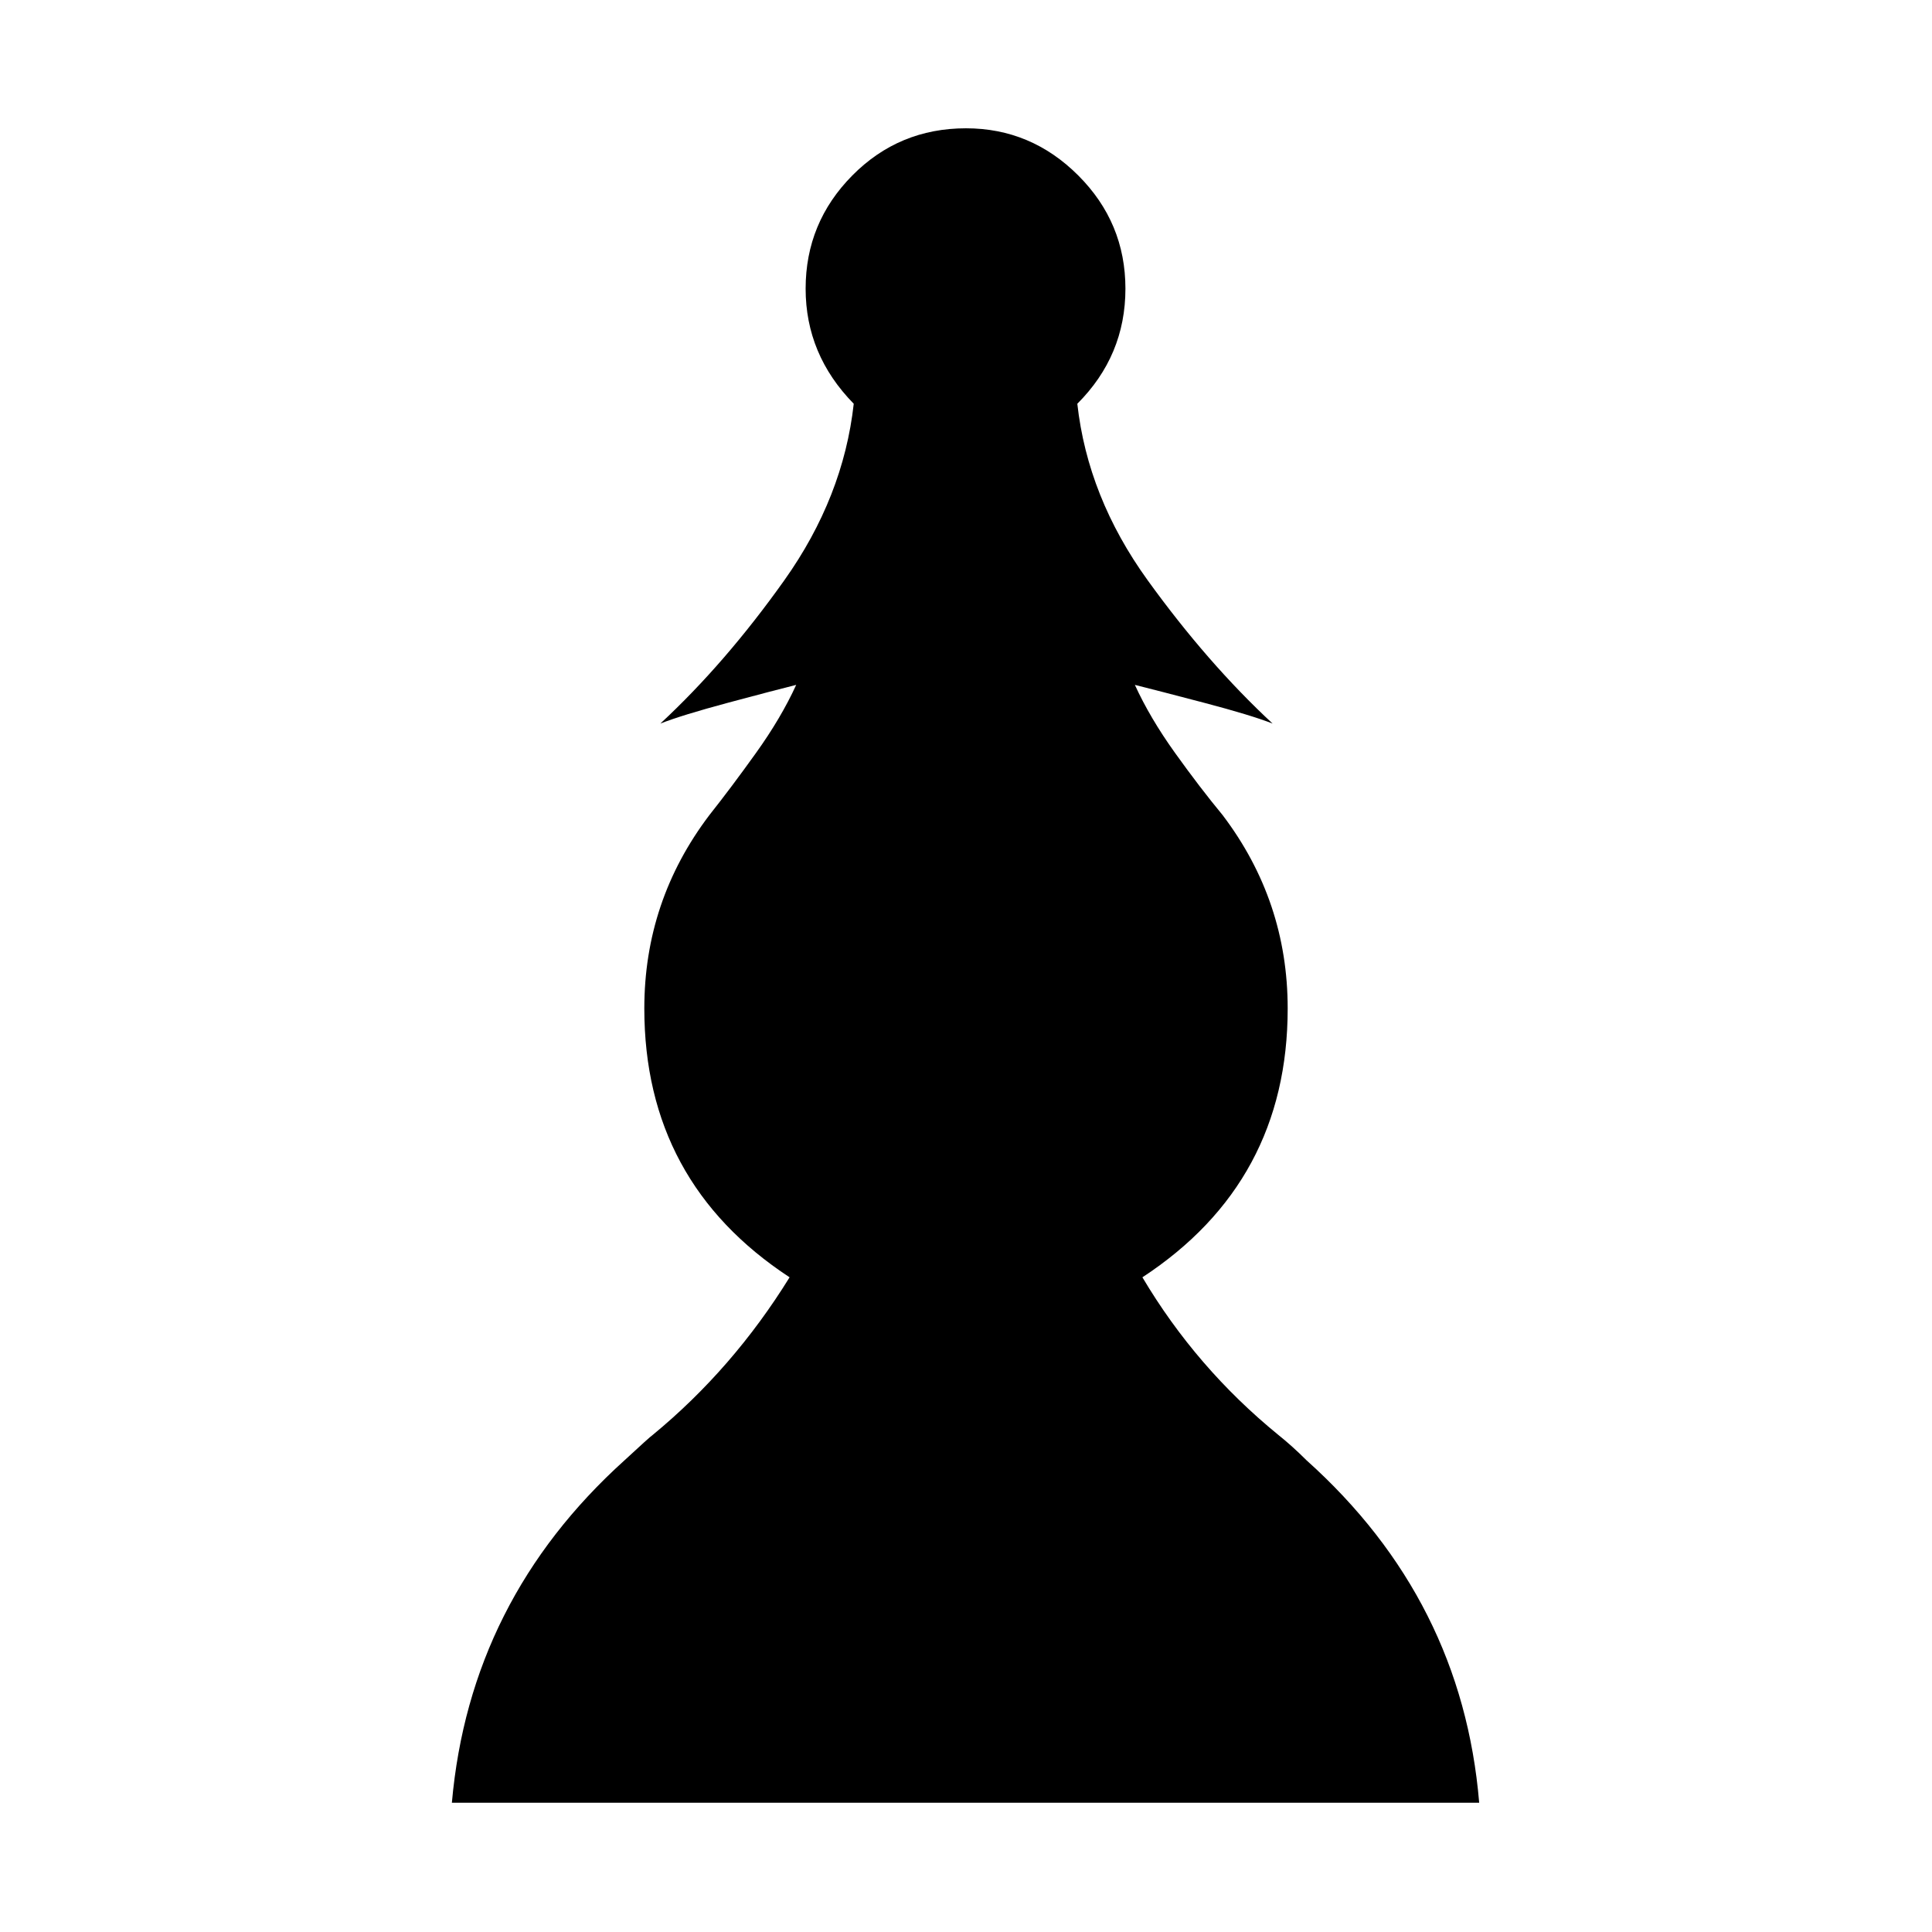
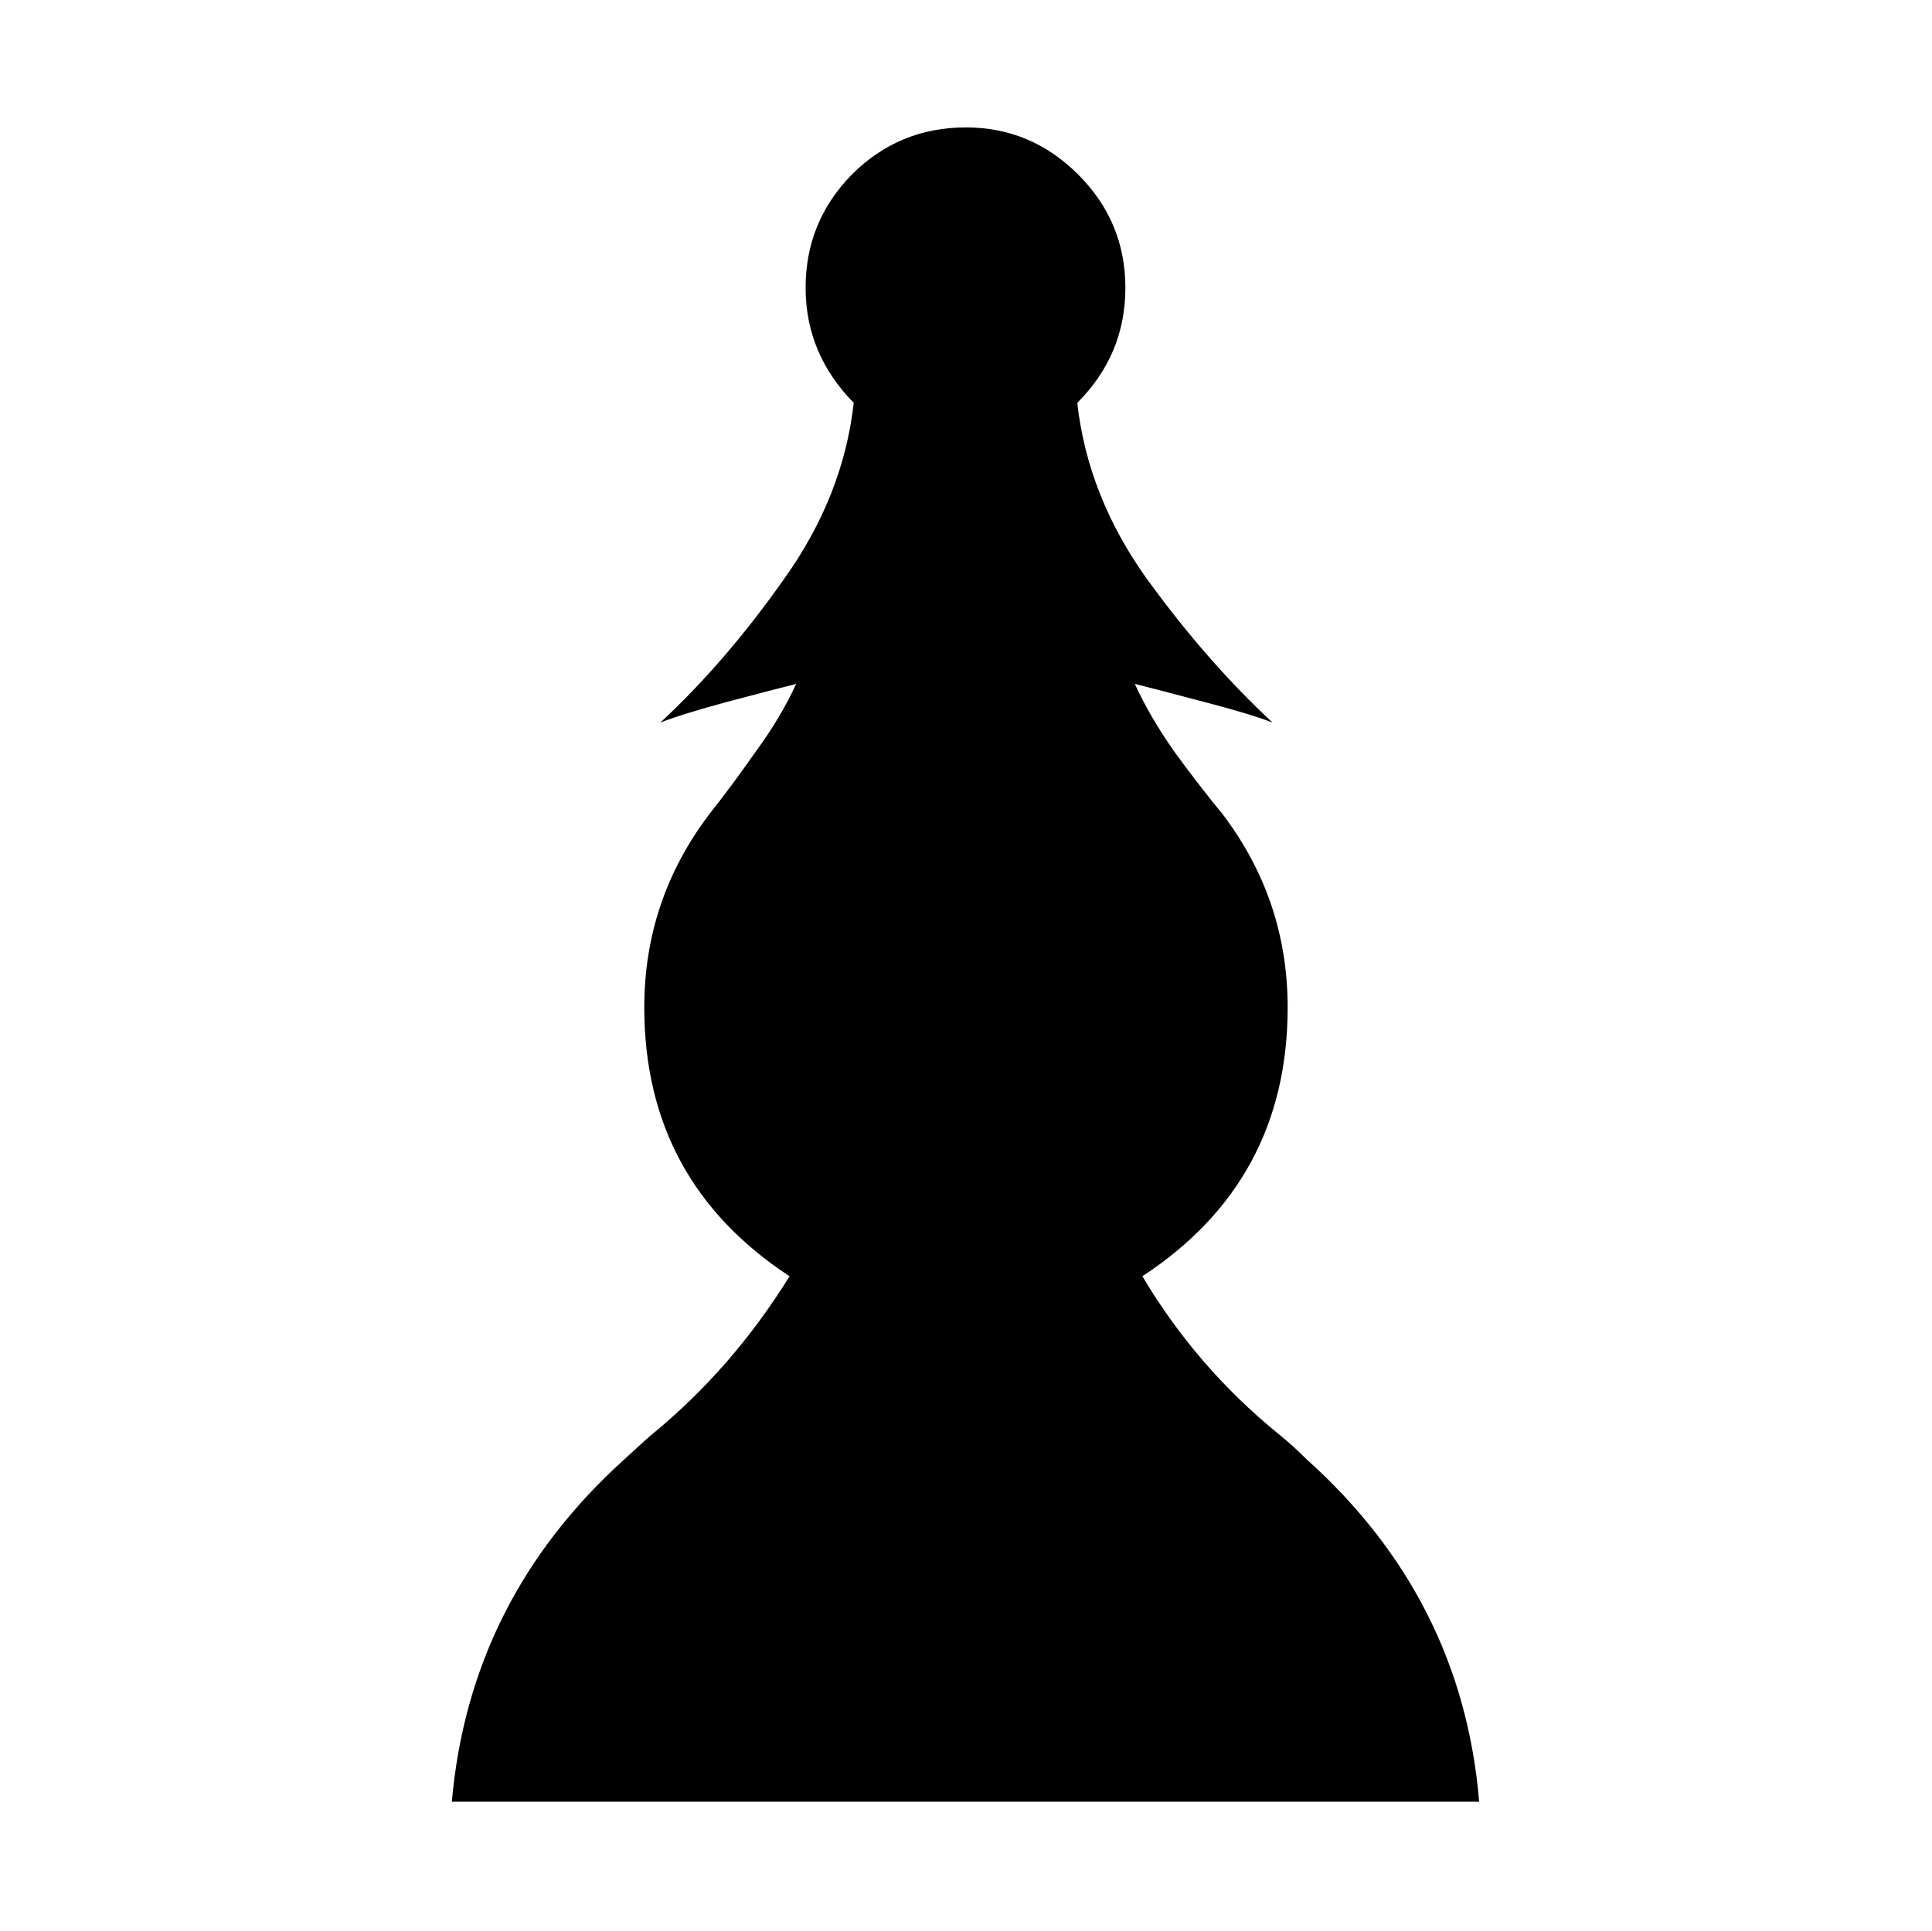
- <svg xmlns="http://www.w3.org/2000/svg" viewBox="0 -410 2048 2048">
-   <g transform="matrix(1 0 0 -1 0 1638)">
-     <path d="m1024 137h-545q19 215 183 363 27 25 30 27 85 70 145 167-154 101-154 285 0 114 69 205 23 29 49.5 66t42.5 72q-24-6-72.5-19t-71.5-22q69 64 131.5 152t73.5 187q-51 52-51 122t49.5 120 120.5 50q69 0 119-50t50-120q0-71-51-122 11-99 74.5-187t132.5-152q-23 9-72.5 22t-73.5 19q16-35 42.5-72t50.5-66q69-91 69-205 0-184-154-285 57-96 144-167 15-12 30-27 165-148 183-363h-544z" fill="currentColor" />
+ <svg xmlns="http://www.w3.org/2000/svg" width="50.8mm" height="50.775mm" version="1.1" viewBox="0 0 50.8 50.775">
+   <g transform="translate(-41.96131,-88.66942)">
+     <g style="font-feature-settings:normal;font-variant-caps:normal;font-variant-ligatures:normal;font-variant-numeric:normal" aria-label="o">
+       <path d="m67.361 136.047h-13.519q0.471-5.333 4.539-9.004 0.67-0.62 0.744-0.67 2.108-1.736 3.597-4.142-3.82-2.505-3.82-7.069 0-2.828 1.712-5.085 0.571-0.719 1.215-1.637 0.67-0.918 1.067-1.786-0.595 0.149-1.811 0.471-1.191 0.322-1.761 0.546 1.712-1.587 3.249-3.77 1.563-2.183 1.836-4.638-1.265-1.29-1.265-3.026t1.215-2.977q1.24-1.24 3.001-1.24 1.712 0 2.952 1.24 1.24 1.24 1.24 2.977 0 1.761-1.265 3.026 0.273 2.456 1.836 4.638 1.587 2.183 3.299 3.77-0.571-0.223-1.811-0.546-1.215-0.322-1.811-0.471 0.397 0.868 1.042 1.786 0.67 0.918 1.265 1.637 1.712 2.257 1.712 5.085 0 4.564-3.82 7.069 1.414 2.381 3.572 4.142 0.372 0.298 0.744 0.67 4.093 3.671 4.539 9.004z" stroke-width=".265" />
+     </g>
  </g>
</svg>
